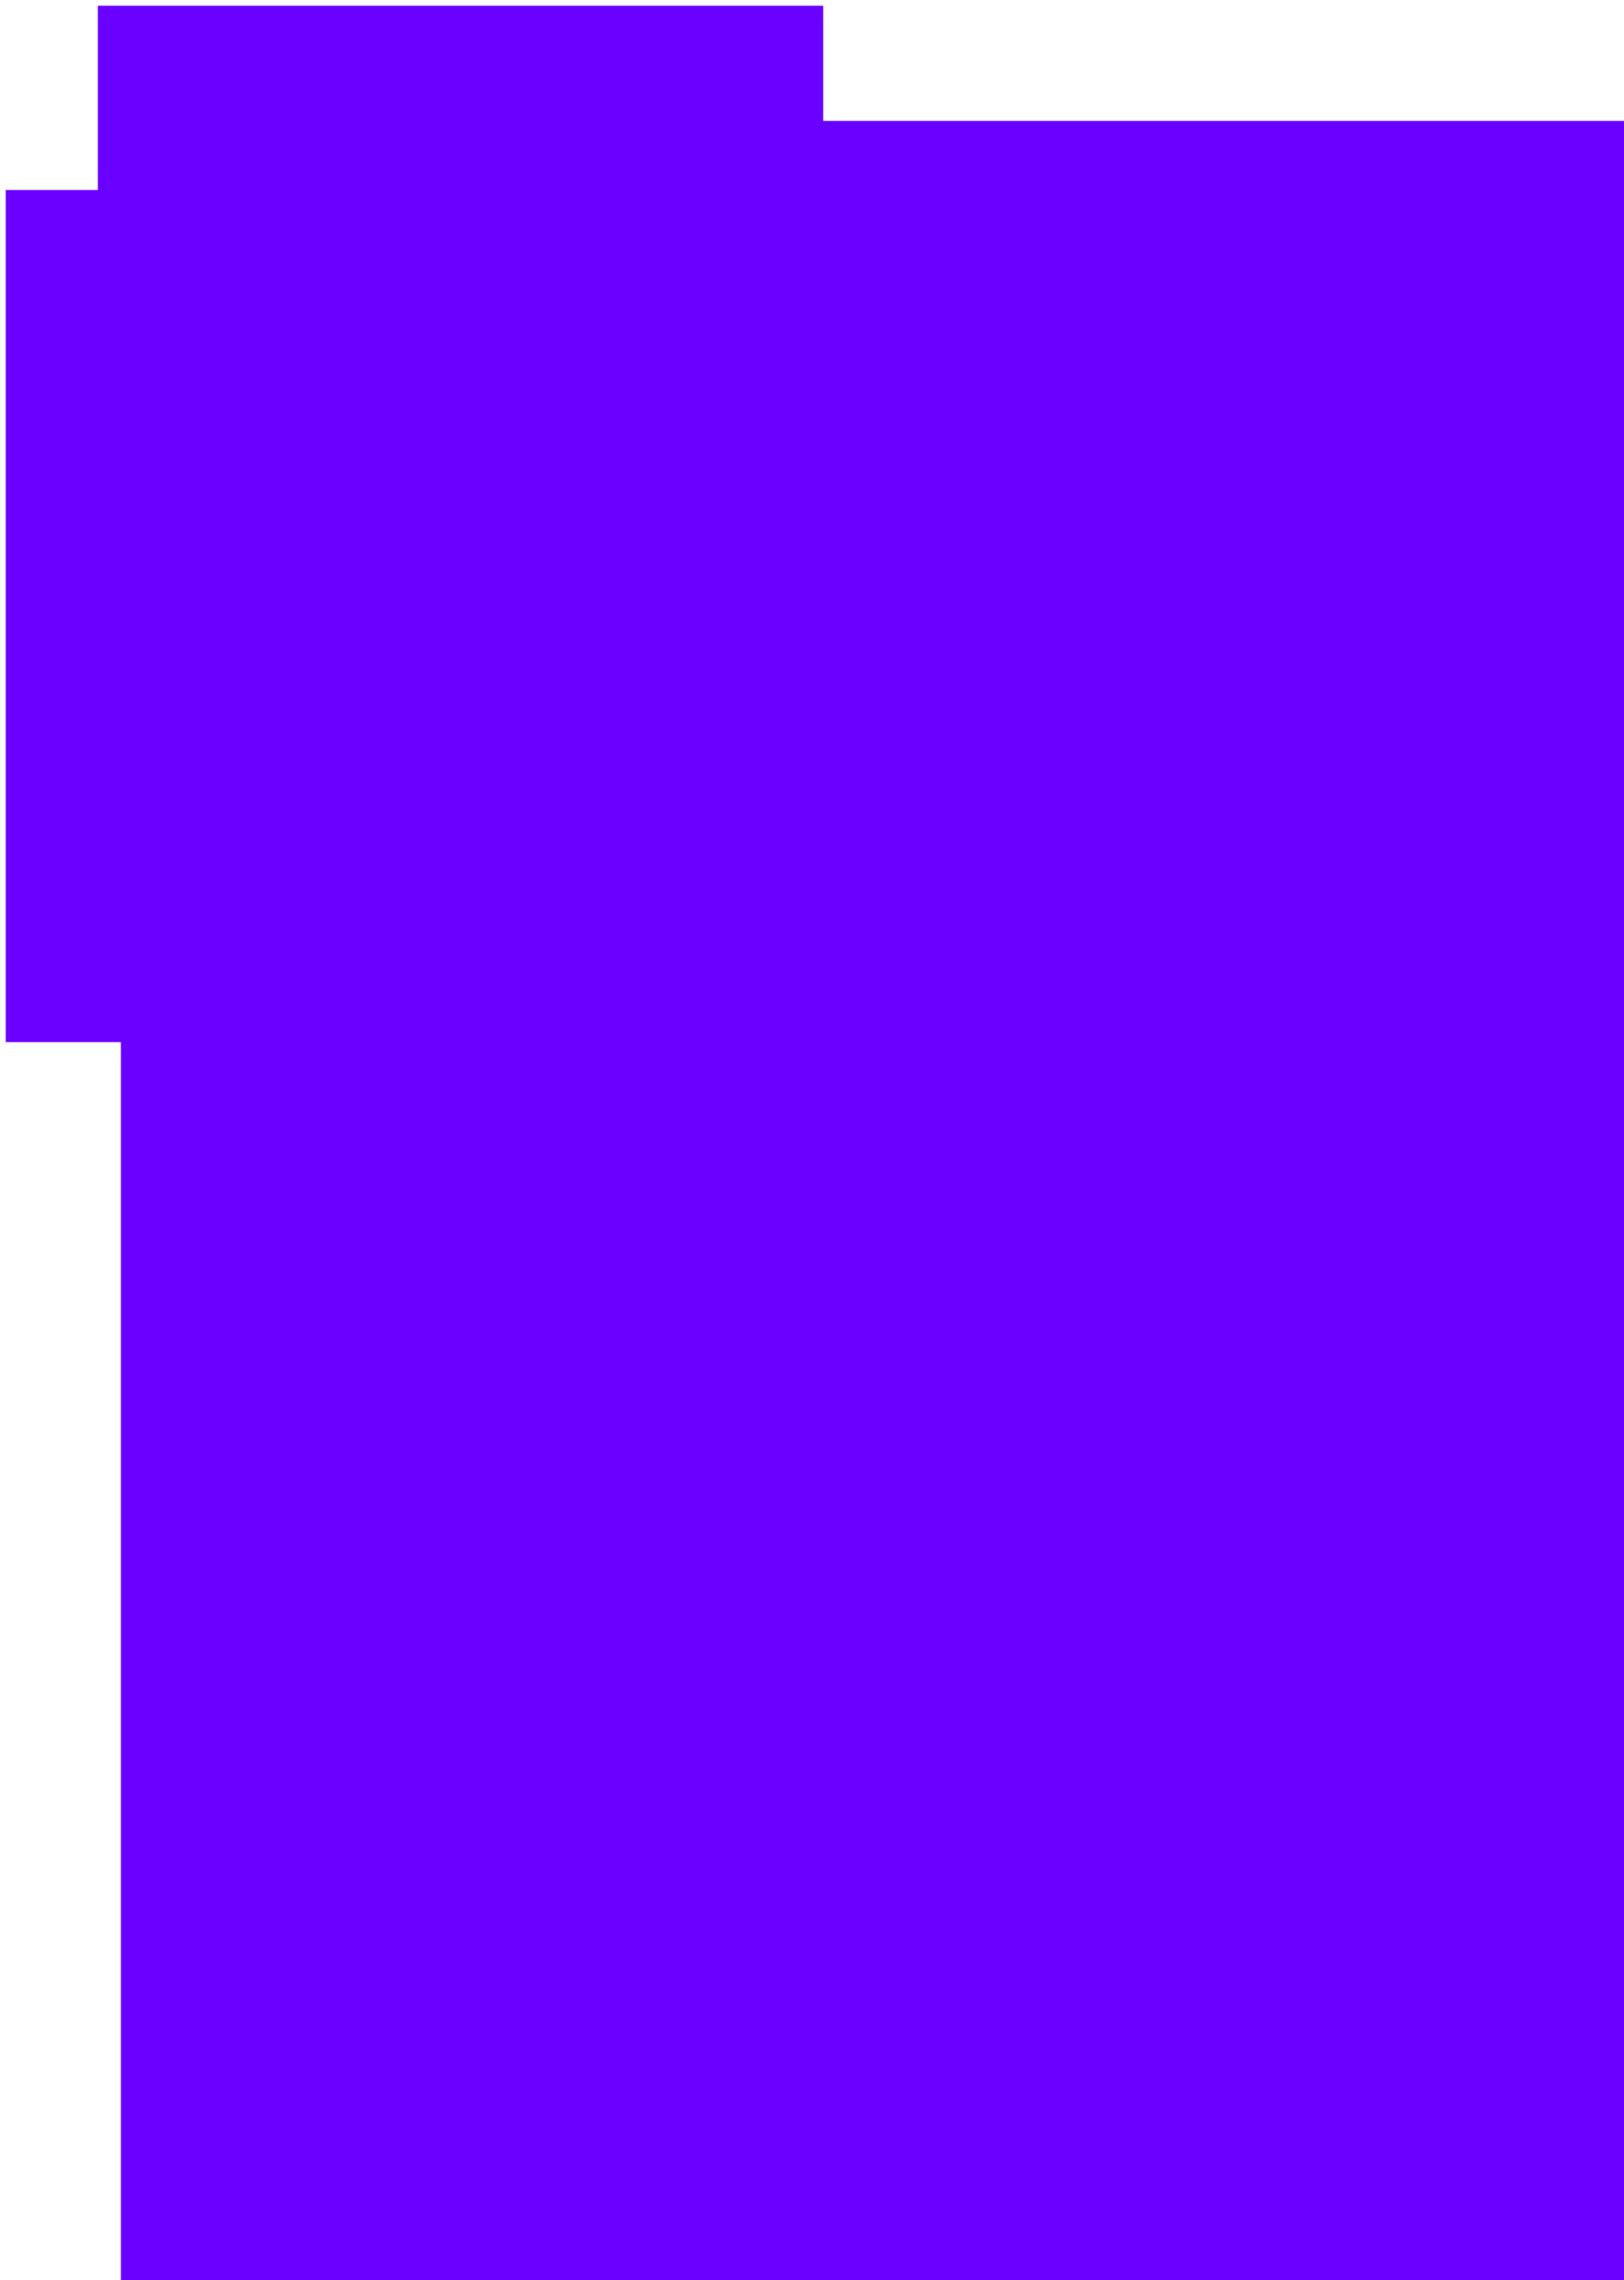
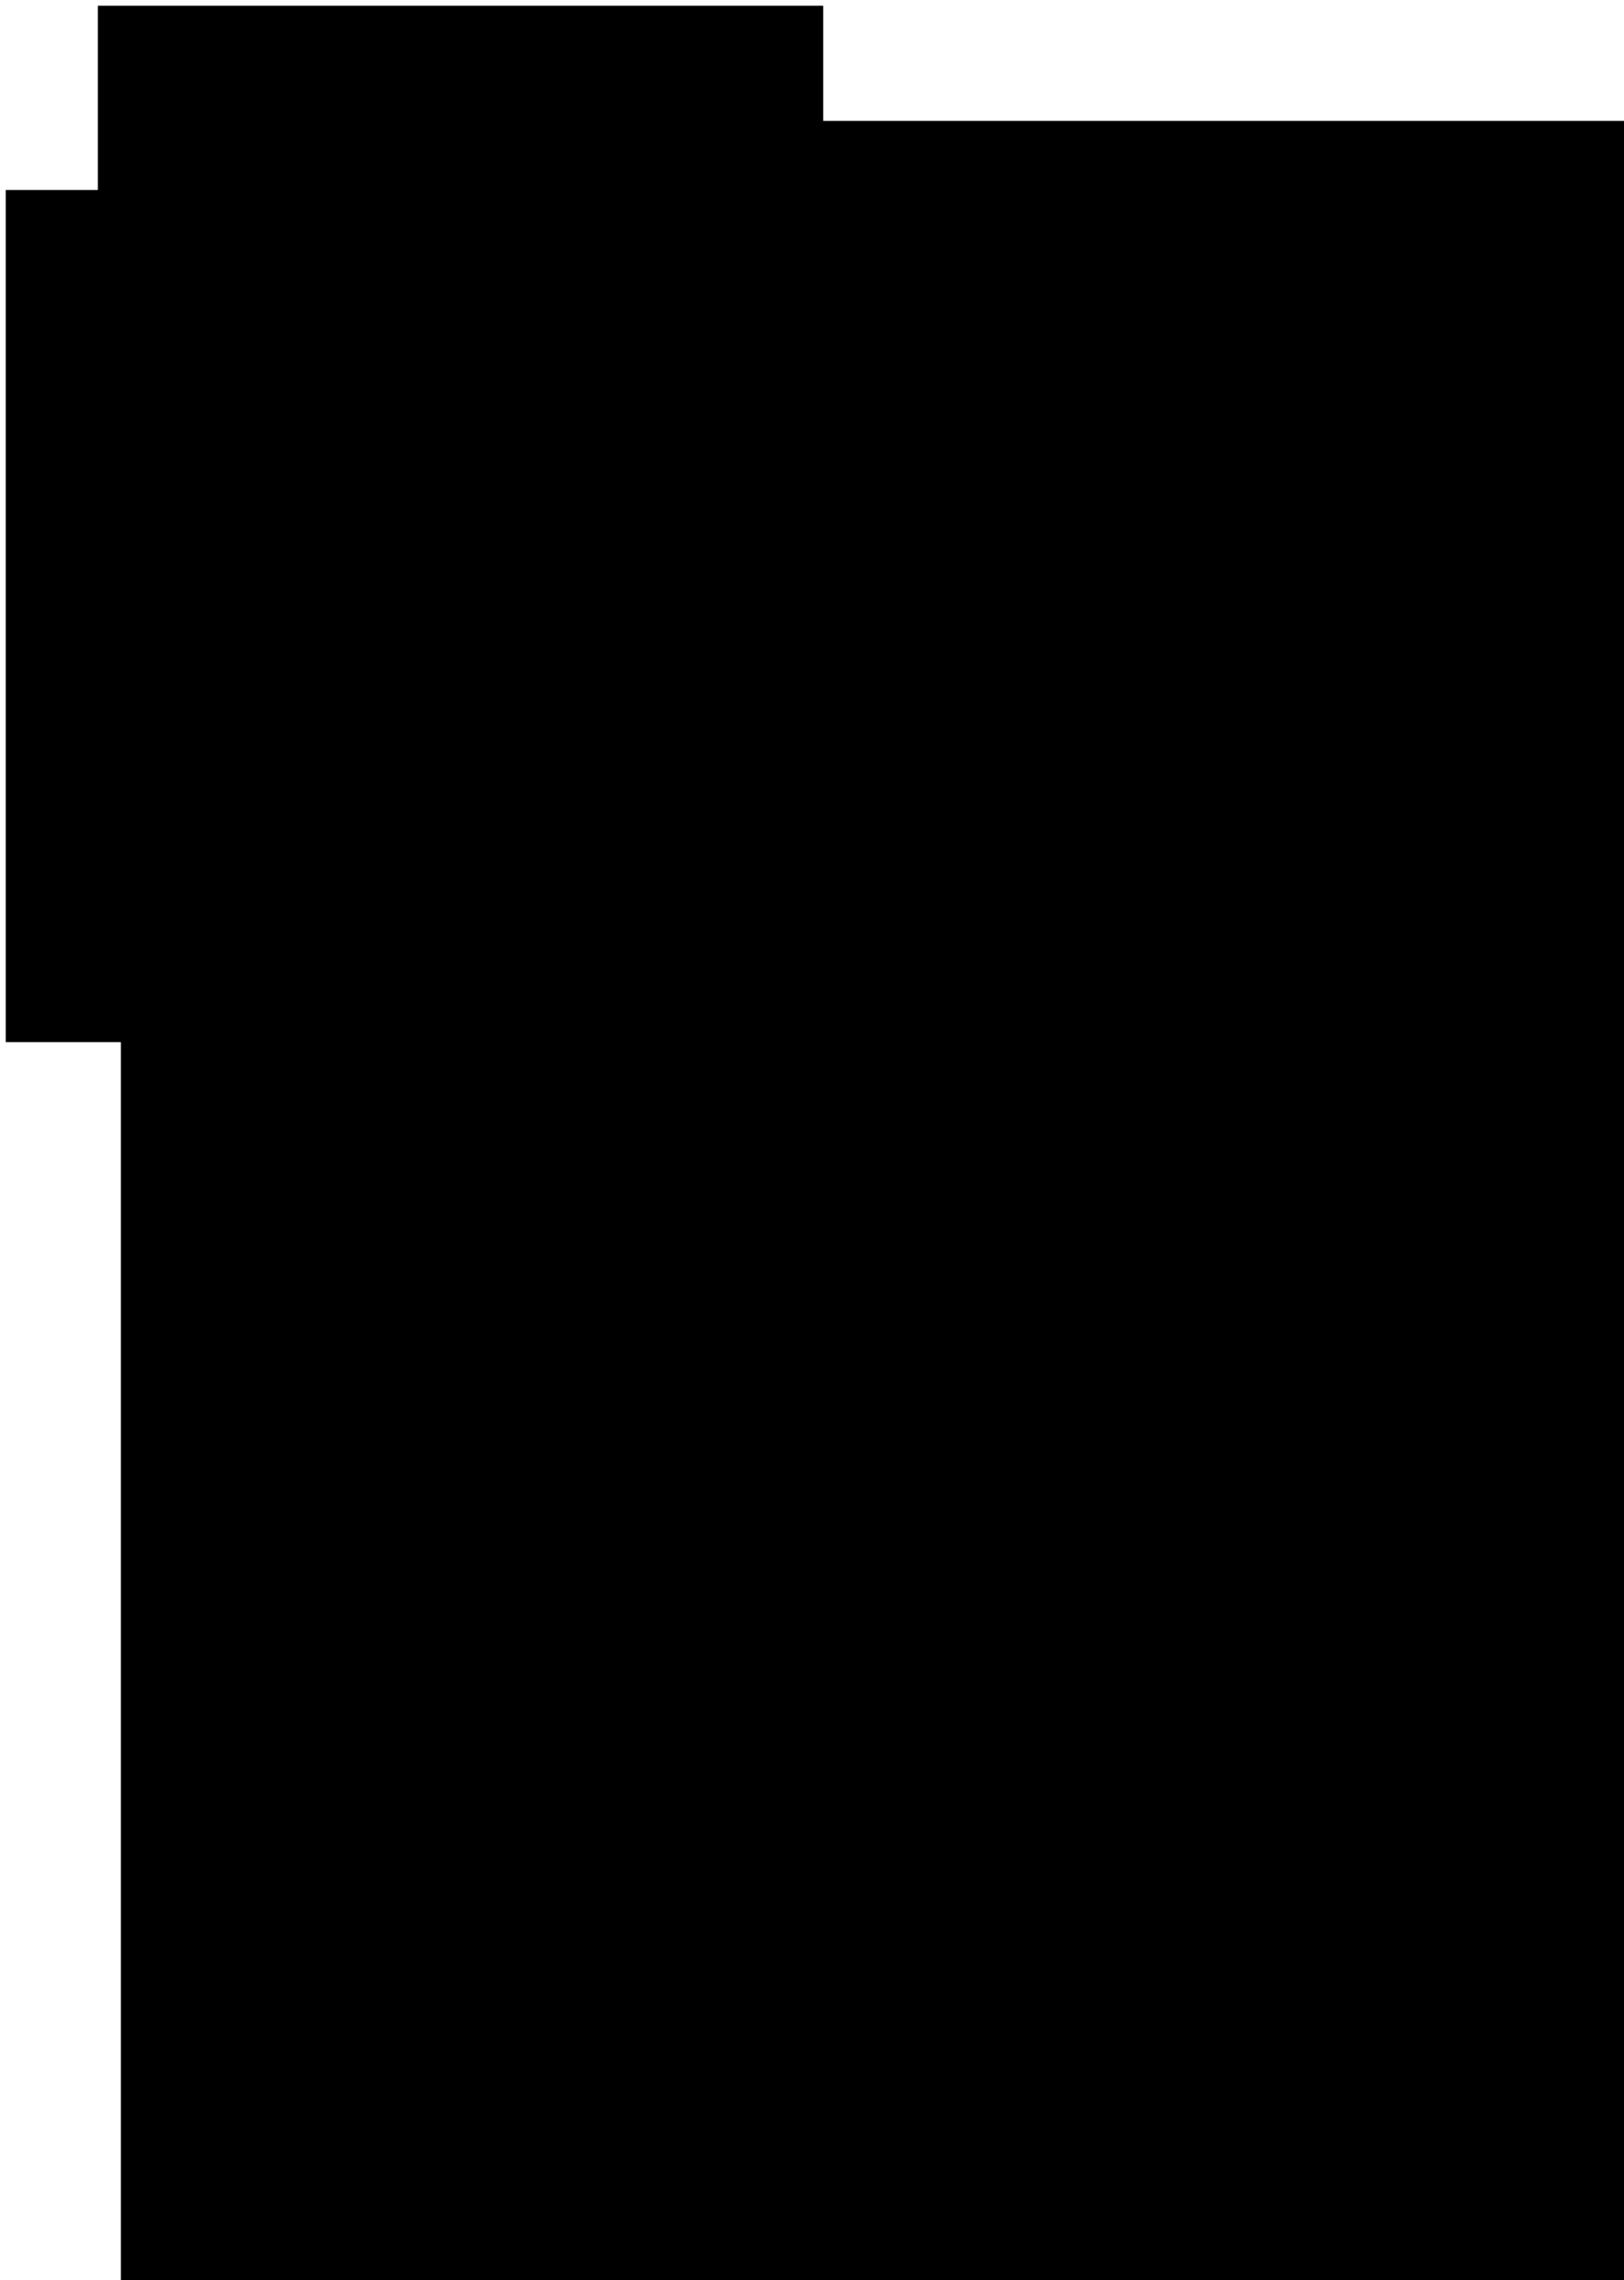
<svg xmlns="http://www.w3.org/2000/svg" version="1.1" width="141px" height="198px" viewBox="-0.5 -0.5 141 198">
-   <g>
-     <rect x="10" y="10" width="131" height="188" fill="#6a00ff" stroke="none" pointer-events="all" />
-     <rect x="8" y="0" width="63" height="20" fill="#6a00ff" stroke="none" pointer-events="all" />
-     <rect x="0" y="16" width="11" height="74" fill="#6a00ff" stroke="none" pointer-events="all" />
+   <g id="S-03-Mei-Hatsume">
+     <rect x="10" y="10" width="131" height="188" stroke="none" pointer-events="all" />
+     <rect x="8" y="0" width="63" height="20" stroke="none" pointer-events="all" />
+     <rect x="0" y="16" width="11" height="74" stroke="none" pointer-events="all" />
  </g>
</svg>
